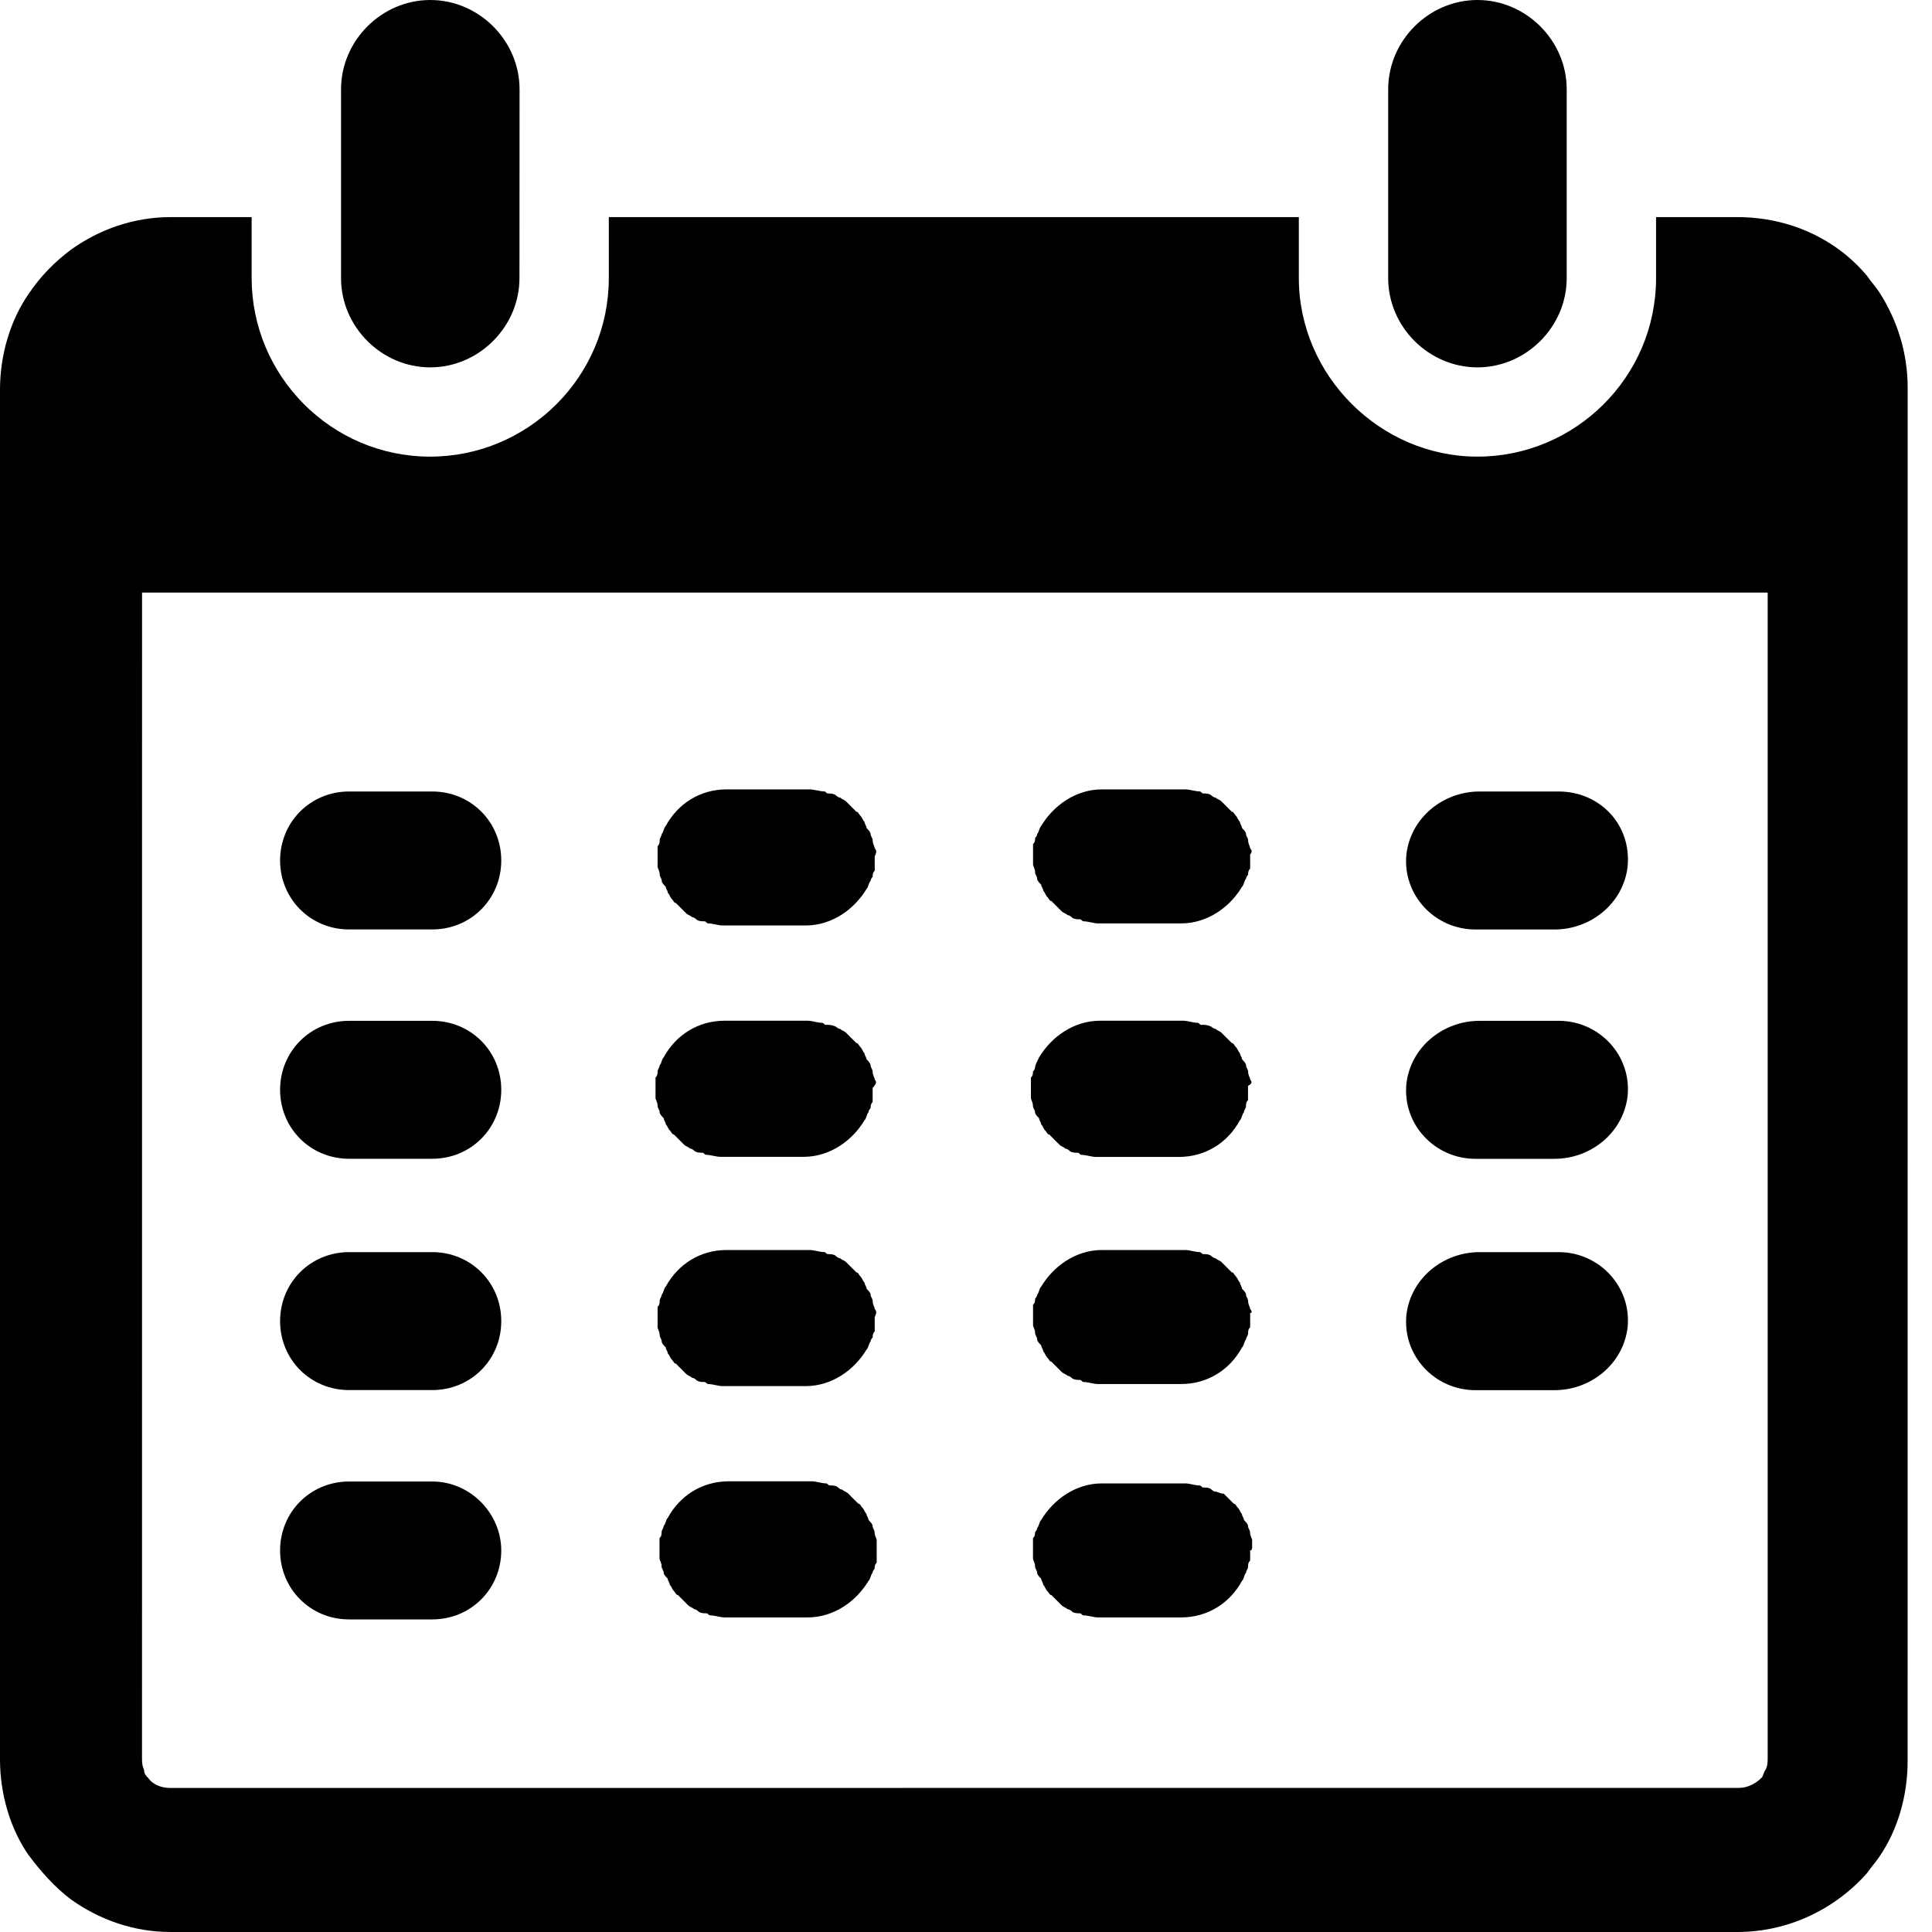
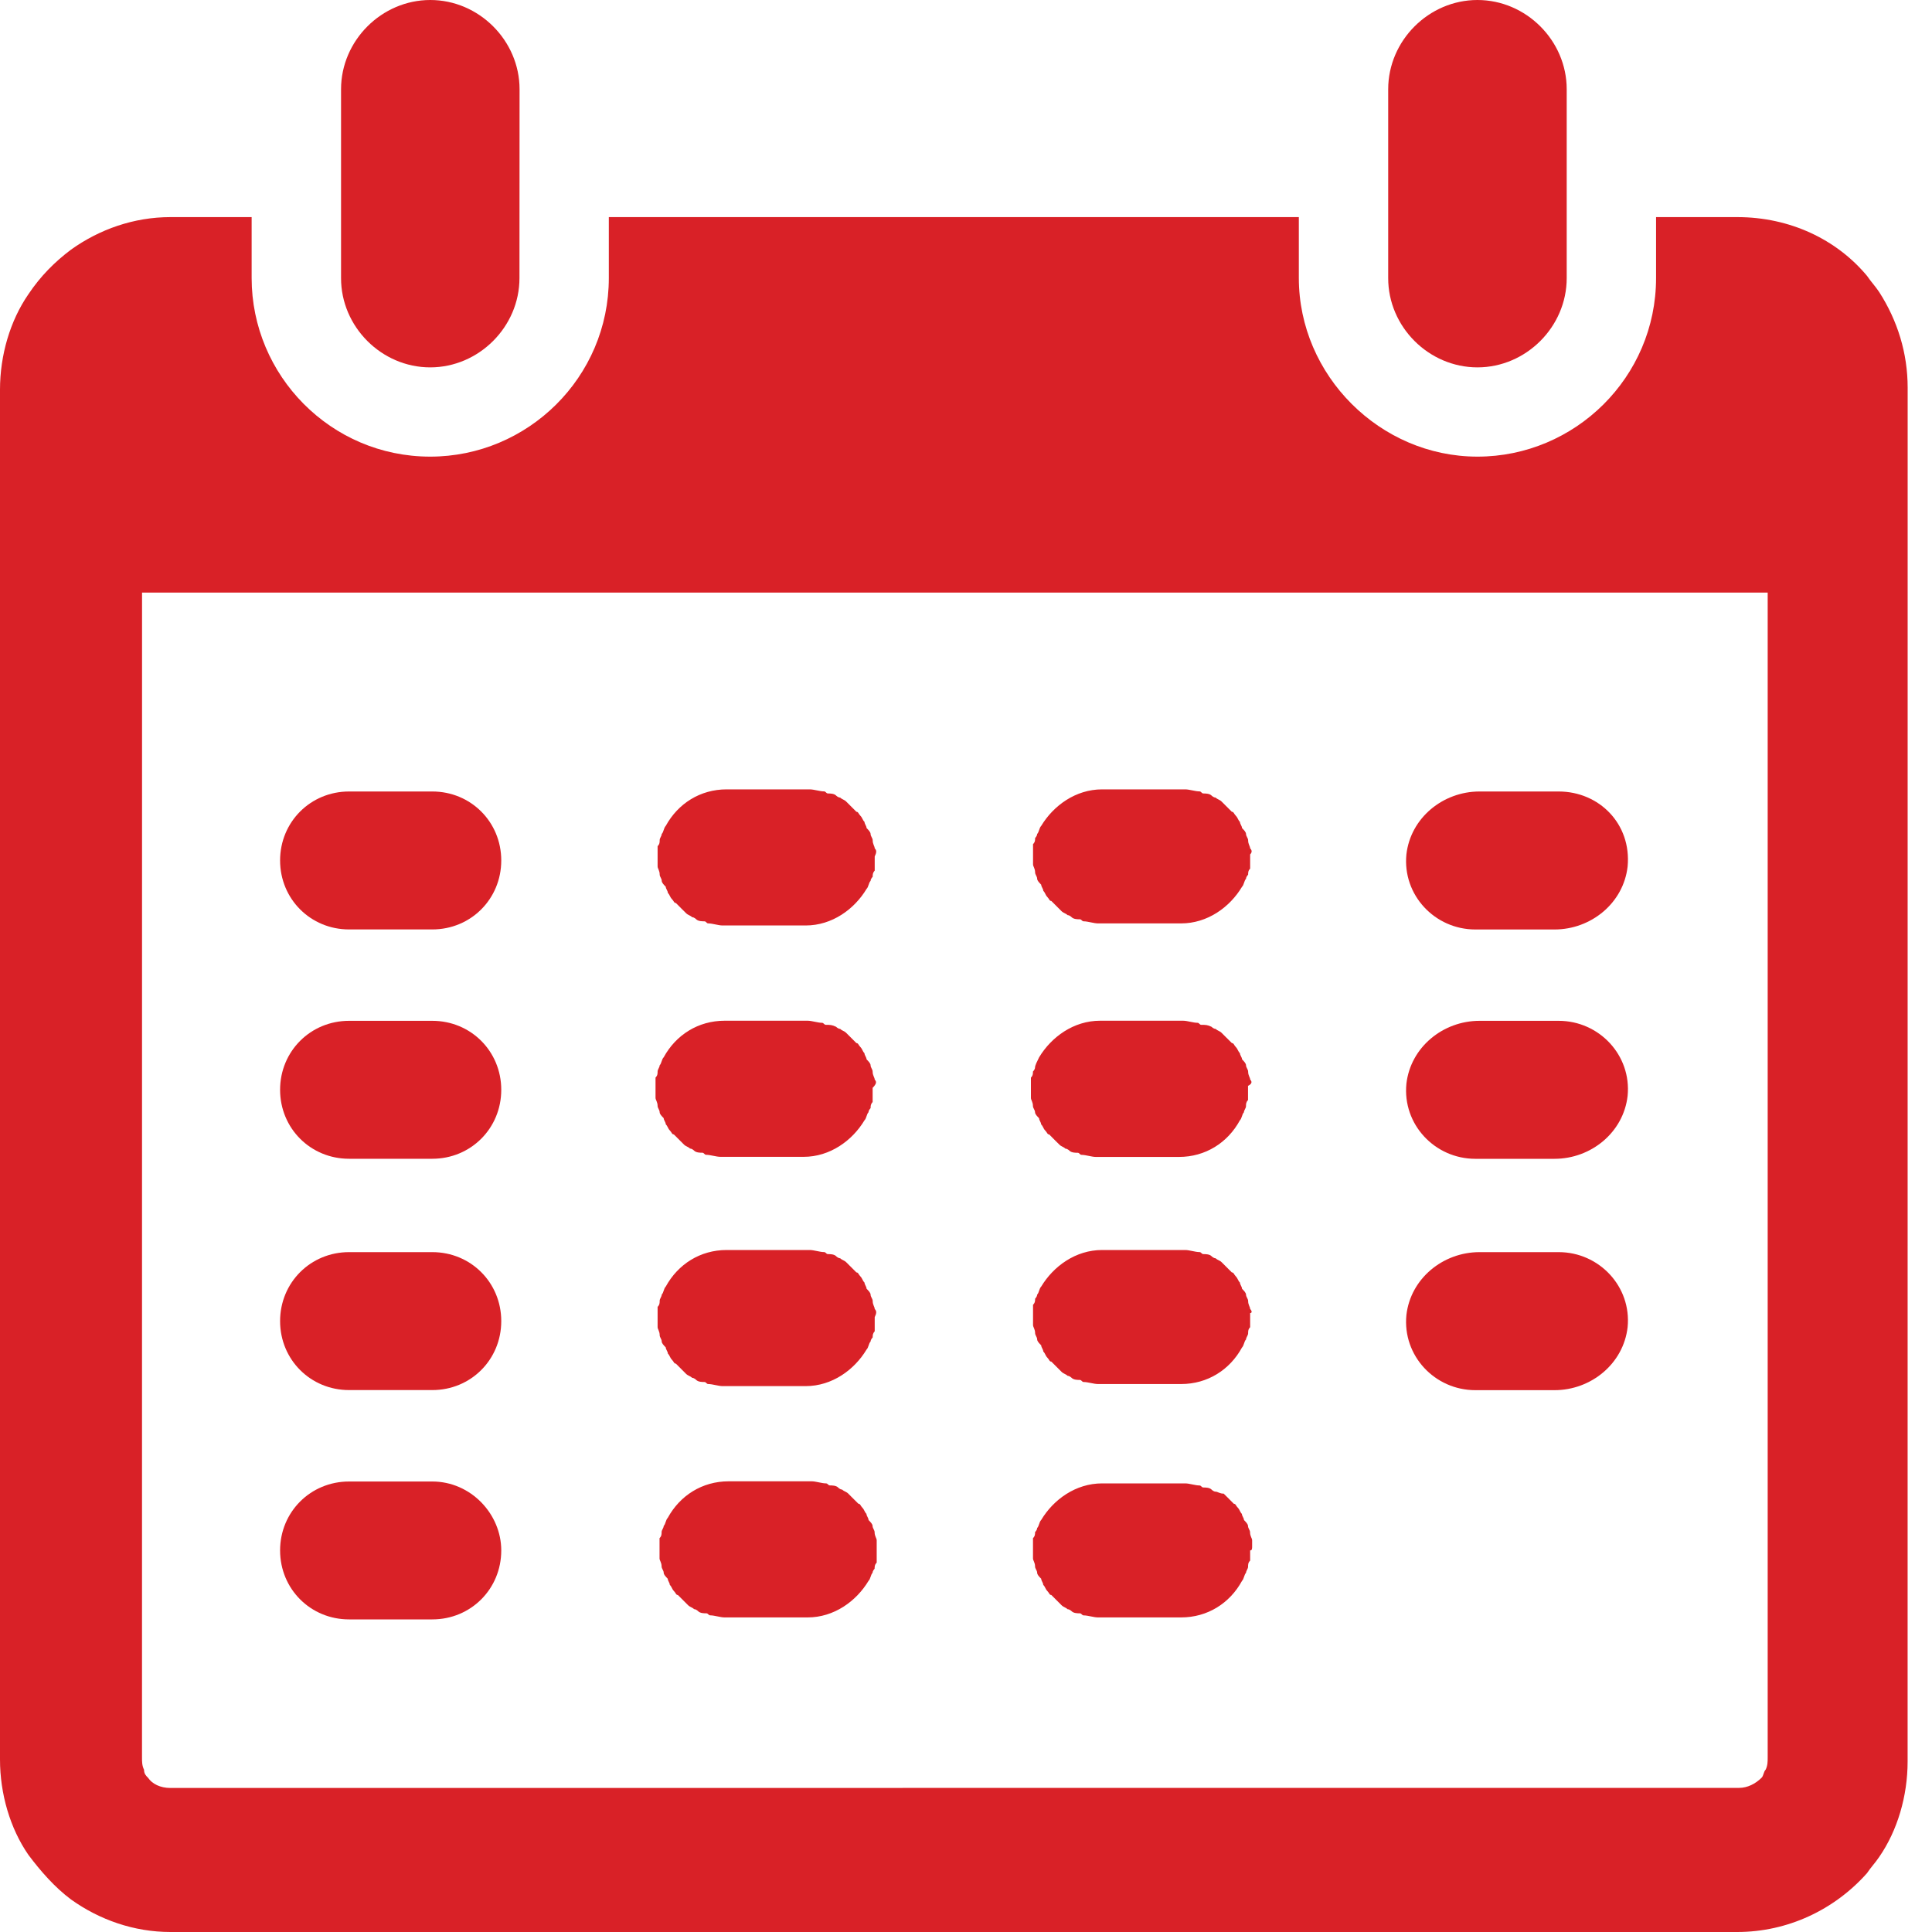
<svg xmlns="http://www.w3.org/2000/svg" width="40" height="40" viewBox="0 0 40 40" fill="none">
-   <path d="M8.95 30.673H7.227C6.429 30.673 5.799 31.303 5.799 32.1C5.799 32.898 6.429 33.528 7.227 33.528H8.95C9.748 33.528 10.378 32.898 10.378 32.1C10.378 31.346 9.748 30.673 8.95 30.673Z" fill="black" />
-   <path d="M8.95 25.924H7.227C6.429 25.924 5.799 26.554 5.799 27.352C5.799 28.15 6.429 28.78 7.227 28.78H8.95C9.748 28.78 10.378 28.15 10.378 27.352C10.378 26.554 9.748 25.924 8.95 25.924Z" fill="black" />
-   <path d="M8.95 21.135H7.227C6.429 21.135 5.799 21.765 5.799 22.563C5.799 23.361 6.429 23.991 7.227 23.991H8.95C9.748 23.991 10.378 23.361 10.378 22.563C10.378 21.765 9.748 21.135 8.95 21.135Z" fill="black" />
-   <path d="M8.95 16.387H7.227C6.429 16.387 5.799 17.017 5.799 17.815C5.799 18.612 6.429 19.243 7.227 19.243H8.95C9.748 19.243 10.378 18.612 10.378 17.815C10.378 17.017 9.748 16.387 8.95 16.387Z" fill="black" />
-   <path d="M18.11 27.101C18.11 27.058 18.068 27.017 18.068 26.934C18.068 26.891 18.025 26.85 18.025 26.807C18.025 26.765 17.982 26.724 17.941 26.681C17.941 26.638 17.899 26.597 17.899 26.555C17.856 26.512 17.856 26.471 17.815 26.428C17.772 26.385 17.772 26.344 17.731 26.344L17.521 26.134C17.479 26.092 17.438 26.092 17.395 26.051C17.352 26.051 17.311 26.008 17.311 26.008C17.268 25.965 17.185 25.965 17.144 25.965C17.101 25.965 17.101 25.923 17.06 25.923C16.976 25.923 16.85 25.88 16.766 25.88H15.044C14.498 25.88 14.037 26.174 13.784 26.637C13.741 26.679 13.741 26.763 13.7 26.804C13.7 26.847 13.658 26.888 13.658 26.93C13.658 26.973 13.658 27.014 13.615 27.057V27.14V27.183V27.267V27.351V27.477C13.615 27.52 13.658 27.561 13.658 27.644C13.658 27.687 13.7 27.728 13.7 27.771C13.7 27.813 13.743 27.854 13.784 27.897C13.784 27.94 13.827 27.981 13.827 28.023C13.869 28.066 13.869 28.107 13.91 28.15C13.953 28.192 13.953 28.233 13.994 28.233C14.037 28.276 14.078 28.317 14.12 28.36C14.163 28.403 14.163 28.403 14.204 28.444C14.247 28.486 14.288 28.486 14.331 28.527C14.373 28.527 14.414 28.57 14.414 28.57C14.457 28.613 14.541 28.613 14.582 28.613C14.624 28.613 14.624 28.655 14.665 28.655C14.749 28.655 14.875 28.698 14.959 28.698H16.681C17.227 28.698 17.689 28.361 17.941 27.941C17.984 27.899 17.984 27.815 18.025 27.774C18.025 27.731 18.068 27.69 18.068 27.69C18.068 27.648 18.068 27.607 18.11 27.564V27.48V27.438V27.354V27.27C18.151 27.185 18.151 27.144 18.11 27.101Z" fill="black" />
-   <path d="M18.11 22.352C18.11 22.31 18.067 22.269 18.067 22.185C18.067 22.142 18.025 22.101 18.025 22.059C18.025 22.016 17.982 21.975 17.941 21.932C17.941 21.89 17.898 21.849 17.898 21.806C17.856 21.763 17.856 21.722 17.815 21.68C17.772 21.637 17.772 21.596 17.731 21.596C17.688 21.553 17.647 21.512 17.605 21.47C17.562 21.427 17.562 21.427 17.521 21.386C17.478 21.343 17.437 21.343 17.395 21.302C17.352 21.302 17.311 21.259 17.311 21.259C17.227 21.218 17.184 21.218 17.101 21.218C17.058 21.218 17.058 21.176 17.017 21.176C16.933 21.176 16.807 21.133 16.723 21.133H15.002C14.455 21.133 13.994 21.427 13.741 21.89C13.698 21.932 13.698 22.016 13.657 22.057C13.657 22.1 13.615 22.141 13.615 22.183C13.615 22.226 13.615 22.267 13.572 22.31V22.394V22.436V22.52V22.604V22.73C13.572 22.773 13.615 22.814 13.615 22.898C13.615 22.94 13.657 22.981 13.657 23.024C13.657 23.067 13.7 23.108 13.741 23.15C13.741 23.193 13.784 23.234 13.784 23.277C13.826 23.319 13.826 23.36 13.867 23.403C13.91 23.446 13.91 23.487 13.951 23.487C13.994 23.529 14.035 23.57 14.077 23.613C14.12 23.656 14.12 23.656 14.161 23.697C14.204 23.739 14.245 23.739 14.287 23.78C14.33 23.78 14.371 23.823 14.371 23.823C14.414 23.866 14.498 23.866 14.539 23.866C14.581 23.866 14.581 23.909 14.622 23.909C14.706 23.909 14.832 23.951 14.916 23.951H16.638C17.184 23.951 17.646 23.615 17.898 23.195C17.941 23.152 17.941 23.068 17.982 23.027C17.982 22.984 18.025 22.943 18.025 22.943C18.025 22.901 18.025 22.86 18.067 22.817V22.733V22.691V22.607V22.523C18.151 22.436 18.151 22.395 18.11 22.352Z" fill="black" />
-   <path d="M18.11 17.564C18.11 17.521 18.068 17.48 18.068 17.396C18.068 17.354 18.025 17.312 18.025 17.27C18.025 17.227 17.982 17.186 17.941 17.143C17.941 17.101 17.899 17.06 17.899 17.017C17.856 16.974 17.856 16.933 17.815 16.891C17.772 16.848 17.772 16.807 17.731 16.807C17.689 16.764 17.648 16.723 17.605 16.681L17.521 16.597C17.479 16.554 17.438 16.554 17.395 16.513C17.352 16.513 17.311 16.471 17.311 16.471C17.268 16.428 17.185 16.428 17.144 16.428C17.101 16.428 17.101 16.385 17.06 16.385C16.976 16.385 16.85 16.343 16.766 16.343H15.044C14.498 16.343 14.037 16.636 13.784 17.099C13.741 17.142 13.741 17.226 13.7 17.267C13.7 17.309 13.658 17.35 13.658 17.393C13.658 17.436 13.658 17.477 13.615 17.519V17.603V17.646V17.729V17.813V17.939C13.615 17.982 13.658 18.023 13.658 18.107C13.658 18.15 13.7 18.191 13.7 18.233C13.7 18.276 13.743 18.317 13.784 18.36C13.784 18.402 13.827 18.443 13.827 18.486C13.869 18.529 13.869 18.57 13.91 18.613C13.953 18.655 13.953 18.696 13.994 18.696L14.12 18.823C14.163 18.865 14.163 18.865 14.204 18.906C14.247 18.949 14.288 18.949 14.331 18.99C14.373 18.99 14.414 19.033 14.414 19.033C14.457 19.075 14.541 19.075 14.582 19.075C14.624 19.075 14.624 19.118 14.665 19.118C14.749 19.118 14.875 19.161 14.959 19.161H16.681C17.227 19.161 17.689 18.824 17.941 18.404C17.984 18.361 17.984 18.278 18.025 18.237C18.025 18.194 18.068 18.153 18.068 18.153C18.068 18.11 18.068 18.069 18.11 18.026V17.943V17.9V17.816V17.733C18.151 17.647 18.151 17.605 18.11 17.564Z" fill="black" />
-   <path d="M18.151 32.017V31.89C18.151 31.847 18.108 31.806 18.108 31.723C18.108 31.68 18.066 31.639 18.066 31.596C18.066 31.554 18.023 31.513 17.982 31.47C17.982 31.427 17.939 31.386 17.939 31.343C17.897 31.301 17.897 31.26 17.856 31.217C17.813 31.174 17.813 31.133 17.772 31.133C17.729 31.091 17.688 31.05 17.645 31.007L17.562 30.923C17.519 30.881 17.478 30.881 17.435 30.84C17.393 30.84 17.352 30.797 17.352 30.797C17.309 30.754 17.225 30.754 17.184 30.754C17.142 30.754 17.142 30.712 17.101 30.712C17.017 30.712 16.89 30.669 16.807 30.669H15.085C14.539 30.669 14.077 30.963 13.825 31.426C13.782 31.468 13.782 31.552 13.741 31.593C13.741 31.636 13.698 31.677 13.698 31.719C13.698 31.762 13.698 31.803 13.655 31.846V31.93V31.972V32.056V32.14V32.266C13.655 32.309 13.698 32.35 13.698 32.433C13.698 32.476 13.741 32.517 13.741 32.56C13.741 32.602 13.784 32.643 13.825 32.686C13.825 32.729 13.867 32.77 13.867 32.812C13.91 32.855 13.91 32.896 13.951 32.939C13.994 32.981 13.994 33.023 14.035 33.023C14.077 33.065 14.118 33.106 14.161 33.149L14.245 33.233C14.287 33.275 14.328 33.275 14.371 33.316C14.414 33.316 14.455 33.359 14.455 33.359C14.497 33.402 14.581 33.402 14.622 33.402C14.665 33.402 14.665 33.444 14.706 33.444C14.79 33.444 14.916 33.487 15 33.487H16.721C17.268 33.487 17.729 33.151 17.982 32.73C18.025 32.688 18.025 32.604 18.066 32.563C18.066 32.52 18.108 32.479 18.108 32.479C18.108 32.437 18.108 32.396 18.151 32.353V32.269V32.227V32.143V32.017Z" fill="black" />
-   <path d="M25.883 27.101C25.883 27.058 25.841 27.017 25.841 26.934C25.841 26.891 25.798 26.85 25.798 26.807C25.798 26.765 25.755 26.724 25.714 26.681C25.714 26.638 25.672 26.597 25.672 26.555C25.629 26.512 25.629 26.471 25.588 26.428C25.545 26.385 25.545 26.344 25.504 26.344L25.294 26.134C25.252 26.092 25.21 26.092 25.168 26.051C25.125 26.051 25.084 26.008 25.084 26.008C25.041 25.965 24.958 25.965 24.917 25.965C24.874 25.965 24.874 25.923 24.833 25.923C24.749 25.923 24.623 25.88 24.539 25.88H22.817C22.271 25.88 21.81 26.216 21.557 26.637C21.514 26.679 21.514 26.763 21.473 26.804C21.473 26.847 21.431 26.888 21.431 26.888C21.431 26.93 21.431 26.971 21.388 27.014V27.098V27.14V27.224V27.308V27.434C21.388 27.477 21.431 27.518 21.431 27.602C21.431 27.644 21.473 27.685 21.473 27.728C21.473 27.771 21.516 27.812 21.557 27.854C21.557 27.897 21.6 27.938 21.6 27.981C21.642 28.023 21.642 28.064 21.683 28.107C21.726 28.15 21.726 28.191 21.767 28.191C21.81 28.233 21.851 28.275 21.893 28.317C21.936 28.36 21.936 28.36 21.977 28.401C22.02 28.444 22.061 28.444 22.104 28.485C22.146 28.485 22.187 28.527 22.187 28.527C22.23 28.57 22.314 28.57 22.355 28.57C22.397 28.57 22.397 28.613 22.438 28.613C22.522 28.613 22.648 28.655 22.732 28.655H24.454C25 28.655 25.462 28.361 25.714 27.899C25.757 27.856 25.757 27.772 25.798 27.731C25.798 27.689 25.841 27.648 25.841 27.605C25.841 27.562 25.841 27.521 25.883 27.479V27.395V27.352V27.268V27.185C25.924 27.185 25.924 27.144 25.883 27.101Z" fill="black" />
-   <path d="M25.884 22.352C25.884 22.31 25.841 22.269 25.841 22.185C25.841 22.142 25.798 22.101 25.798 22.059C25.798 22.016 25.756 21.975 25.715 21.932C25.715 21.89 25.672 21.849 25.672 21.806C25.629 21.763 25.629 21.722 25.588 21.68C25.546 21.637 25.546 21.596 25.505 21.596C25.462 21.553 25.421 21.512 25.378 21.47C25.335 21.427 25.335 21.427 25.294 21.386C25.252 21.343 25.211 21.343 25.168 21.302C25.125 21.302 25.084 21.259 25.084 21.259C25.001 21.218 24.958 21.218 24.874 21.218C24.832 21.218 24.832 21.176 24.791 21.176C24.707 21.176 24.58 21.133 24.497 21.133H22.775C22.228 21.133 21.767 21.47 21.514 21.89C21.472 21.975 21.429 22.059 21.429 22.101C21.429 22.144 21.386 22.185 21.386 22.185C21.386 22.228 21.386 22.269 21.344 22.311V22.395V22.438V22.522V22.605V22.732C21.344 22.774 21.386 22.815 21.386 22.899C21.386 22.942 21.429 22.983 21.429 23.026C21.429 23.068 21.472 23.109 21.513 23.152C21.513 23.195 21.555 23.236 21.555 23.278C21.598 23.321 21.598 23.362 21.639 23.405C21.682 23.447 21.682 23.488 21.723 23.488C21.766 23.531 21.807 23.572 21.849 23.615C21.892 23.657 21.892 23.657 21.933 23.698C21.976 23.741 22.017 23.741 22.059 23.782C22.102 23.782 22.143 23.825 22.143 23.825C22.186 23.867 22.269 23.867 22.311 23.867C22.353 23.867 22.353 23.91 22.394 23.91C22.478 23.91 22.604 23.953 22.688 23.953H24.41C24.956 23.953 25.418 23.659 25.67 23.196C25.713 23.154 25.713 23.07 25.754 23.029C25.754 22.986 25.797 22.945 25.797 22.902C25.797 22.86 25.797 22.819 25.839 22.776V22.692V22.65V22.566V22.482C25.925 22.436 25.925 22.395 25.884 22.352Z" fill="black" />
-   <path d="M25.883 17.564C25.883 17.521 25.841 17.48 25.841 17.396C25.841 17.354 25.798 17.312 25.798 17.27C25.798 17.227 25.755 17.186 25.714 17.143C25.714 17.101 25.672 17.06 25.672 17.017C25.629 16.974 25.629 16.933 25.588 16.891C25.545 16.848 25.545 16.807 25.504 16.807C25.462 16.764 25.421 16.723 25.378 16.681L25.294 16.597C25.252 16.554 25.21 16.554 25.168 16.513C25.125 16.513 25.084 16.471 25.084 16.471C25.041 16.428 24.958 16.428 24.917 16.428C24.874 16.428 24.874 16.385 24.833 16.385C24.749 16.385 24.623 16.343 24.539 16.343H22.817C22.271 16.343 21.81 16.679 21.557 17.099C21.514 17.142 21.514 17.226 21.473 17.267C21.473 17.309 21.431 17.35 21.431 17.35C21.431 17.393 21.431 17.434 21.388 17.477V17.56V17.603V17.687V17.77V17.897C21.388 17.939 21.431 17.981 21.431 18.064C21.431 18.107 21.473 18.148 21.473 18.191C21.473 18.233 21.516 18.274 21.557 18.317C21.557 18.36 21.6 18.401 21.6 18.443C21.642 18.486 21.642 18.527 21.683 18.57C21.726 18.613 21.726 18.654 21.767 18.654C21.81 18.696 21.851 18.737 21.893 18.78C21.936 18.823 21.936 18.823 21.977 18.864C22.02 18.906 22.061 18.906 22.104 18.947C22.146 18.947 22.187 18.99 22.187 18.99C22.23 19.033 22.314 19.033 22.355 19.033C22.397 19.033 22.397 19.075 22.438 19.075C22.522 19.075 22.648 19.118 22.732 19.118H24.454C25 19.118 25.462 18.782 25.714 18.361C25.757 18.319 25.757 18.235 25.798 18.194C25.798 18.151 25.841 18.11 25.841 18.11C25.841 18.067 25.841 18.026 25.883 17.984V17.9V17.858V17.774V17.69C25.924 17.647 25.924 17.605 25.883 17.564Z" fill="black" />
-   <path d="M25.924 32.017V31.89C25.924 31.848 25.881 31.807 25.881 31.723C25.881 31.68 25.839 31.639 25.839 31.597C25.839 31.554 25.796 31.513 25.755 31.47C25.755 31.427 25.712 31.387 25.712 31.344C25.67 31.301 25.67 31.26 25.629 31.217C25.586 31.175 25.586 31.134 25.545 31.134C25.502 31.091 25.461 31.05 25.419 31.007L25.335 30.924C25.253 30.925 25.21 30.883 25.168 30.883C25.125 30.883 25.084 30.84 25.084 30.84C25.041 30.797 24.957 30.797 24.916 30.797C24.874 30.797 24.874 30.755 24.833 30.755C24.749 30.755 24.623 30.712 24.539 30.712H22.817C22.27 30.712 21.809 31.048 21.557 31.469C21.514 31.511 21.514 31.595 21.473 31.636C21.473 31.679 21.43 31.72 21.43 31.72C21.43 31.762 21.43 31.803 21.387 31.846V31.93V31.972V32.056V32.14V32.266C21.387 32.309 21.43 32.35 21.43 32.434C21.43 32.476 21.473 32.517 21.473 32.56C21.473 32.603 21.515 32.644 21.557 32.686C21.557 32.729 21.599 32.77 21.599 32.813C21.642 32.855 21.642 32.897 21.683 32.939C21.726 32.982 21.726 33.023 21.767 33.023C21.809 33.066 21.85 33.107 21.893 33.149C21.936 33.192 21.936 33.192 21.977 33.233C22.019 33.276 22.06 33.276 22.103 33.317C22.146 33.317 22.187 33.359 22.187 33.359C22.23 33.402 22.313 33.402 22.354 33.402C22.397 33.402 22.397 33.445 22.438 33.445C22.522 33.445 22.648 33.487 22.732 33.487H24.453C25 33.487 25.461 33.194 25.714 32.731C25.757 32.688 25.757 32.604 25.798 32.563C25.798 32.521 25.84 32.48 25.84 32.437C25.84 32.394 25.84 32.353 25.883 32.31V32.227V32.184V32.1C25.924 32.1 25.924 32.059 25.924 32.017Z" fill="black" />
-   <path d="M32.27 25.924H30.632C29.875 25.924 29.204 26.471 29.118 27.227C29.035 28.068 29.706 28.782 30.546 28.782H32.184C32.941 28.782 33.612 28.235 33.698 27.478C33.781 26.638 33.11 25.924 32.27 25.924Z" fill="black" />
-   <path d="M32.27 21.135H30.632C29.875 21.135 29.204 21.682 29.118 22.438C29.035 23.279 29.706 23.992 30.546 23.992H32.184C32.941 23.992 33.612 23.446 33.698 22.689C33.781 21.849 33.11 21.135 32.27 21.135Z" fill="black" />
-   <path d="M32.27 16.387H30.632C29.875 16.387 29.204 16.933 29.118 17.69C29.035 18.53 29.706 19.244 30.546 19.244H32.184C32.941 19.244 33.612 18.698 33.698 17.941C33.781 17.06 33.11 16.387 32.27 16.387Z" fill="black" />
-   <path d="M8.907 7.606C9.915 7.606 10.755 6.765 10.755 5.758L10.757 1.848C10.757 0.84 9.916 0 8.909 0C7.901 0 7.061 0.84 7.061 1.848V5.756C7.059 6.765 7.899 7.606 8.907 7.606Z" fill="black" />
-   <path d="M38.909 6.05C38.825 5.923 38.742 5.84 38.656 5.713C38.026 4.957 37.059 4.495 35.968 4.495H34.287V5.756C34.287 7.814 32.606 9.454 30.589 9.454C28.572 9.454 26.891 7.773 26.891 5.756V4.495H12.605V5.756C12.605 7.814 10.925 9.454 8.907 9.454C6.849 9.454 5.21 7.773 5.21 5.756V4.495H3.529C2.772 4.495 2.058 4.748 1.471 5.168C1.134 5.421 0.84 5.715 0.588 6.092C0.21 6.639 0 7.353 0 8.067V36.429C0 37.142 0.21 37.856 0.588 38.403C0.84 38.739 1.134 39.076 1.471 39.327C2.058 39.747 2.774 40 3.529 40H35.966C37.016 40 37.983 39.537 38.654 38.782C38.738 38.656 38.822 38.572 38.907 38.446C39.285 37.899 39.495 37.185 39.495 36.471L39.496 8.026C39.496 7.31 39.286 6.639 38.909 6.05ZM3.529 37.018C3.319 37.018 3.151 36.934 3.066 36.808C3.023 36.765 2.982 36.724 2.982 36.64C2.94 36.556 2.94 36.473 2.94 36.388L2.941 12.269H36.598V36.386C36.598 36.469 36.598 36.553 36.556 36.639C36.513 36.681 36.513 36.765 36.472 36.806C36.345 36.932 36.178 37.016 36.009 37.016L3.529 37.018Z" fill="black" />
-   <path d="M30.589 7.606C31.597 7.606 32.437 6.765 32.437 5.758V1.848C32.437 0.84 31.597 0 30.589 0C29.581 0 28.741 0.84 28.741 1.848V5.756C28.739 6.765 29.58 7.606 30.589 7.606Z" fill="black" />
+   <path d="M8.95 30.673H7.227C6.429 30.673 5.799 31.303 5.799 32.1C5.799 32.898 6.429 33.528 7.227 33.528H8.95C9.748 33.528 10.378 32.898 10.378 32.1C10.378 31.346 9.748 30.673 8.95 30.673Z" fill="#D92127" />
+   <path d="M8.95 25.924H7.227C6.429 25.924 5.799 26.554 5.799 27.352C5.799 28.15 6.429 28.78 7.227 28.78H8.95C9.748 28.78 10.378 28.15 10.378 27.352C10.378 26.554 9.748 25.924 8.95 25.924Z" fill="#D92127" />
+   <path d="M8.95 21.135H7.227C6.429 21.135 5.799 21.765 5.799 22.563C5.799 23.361 6.429 23.991 7.227 23.991H8.95C9.748 23.991 10.378 23.361 10.378 22.563C10.378 21.765 9.748 21.135 8.95 21.135Z" fill="#D92127" />
+   <path d="M8.95 16.387H7.227C6.429 16.387 5.799 17.017 5.799 17.815C5.799 18.612 6.429 19.243 7.227 19.243H8.95C9.748 19.243 10.378 18.612 10.378 17.815C10.378 17.017 9.748 16.387 8.95 16.387Z" fill="#D92127" />
+   <path d="M18.11 27.101C18.11 27.058 18.068 27.017 18.068 26.934C18.068 26.891 18.025 26.85 18.025 26.807C18.025 26.765 17.982 26.724 17.941 26.681C17.941 26.638 17.899 26.597 17.899 26.555C17.856 26.512 17.856 26.471 17.815 26.428C17.772 26.385 17.772 26.344 17.731 26.344L17.521 26.134C17.479 26.092 17.438 26.092 17.395 26.051C17.352 26.051 17.311 26.008 17.311 26.008C17.268 25.965 17.185 25.965 17.144 25.965C17.101 25.965 17.101 25.923 17.06 25.923C16.976 25.923 16.85 25.88 16.766 25.88H15.044C14.498 25.88 14.037 26.174 13.784 26.637C13.741 26.679 13.741 26.763 13.7 26.804C13.7 26.847 13.658 26.888 13.658 26.93C13.658 26.973 13.658 27.014 13.615 27.057V27.14V27.183V27.267V27.351V27.477C13.615 27.52 13.658 27.561 13.658 27.644C13.658 27.687 13.7 27.728 13.7 27.771C13.7 27.813 13.743 27.854 13.784 27.897C13.784 27.94 13.827 27.981 13.827 28.023C13.869 28.066 13.869 28.107 13.91 28.15C13.953 28.192 13.953 28.233 13.994 28.233C14.037 28.276 14.078 28.317 14.12 28.36C14.163 28.403 14.163 28.403 14.204 28.444C14.247 28.486 14.288 28.486 14.331 28.527C14.373 28.527 14.414 28.57 14.414 28.57C14.457 28.613 14.541 28.613 14.582 28.613C14.624 28.613 14.624 28.655 14.665 28.655C14.749 28.655 14.875 28.698 14.959 28.698H16.681C17.227 28.698 17.689 28.361 17.941 27.941C17.984 27.899 17.984 27.815 18.025 27.774C18.025 27.731 18.068 27.69 18.068 27.69C18.068 27.648 18.068 27.607 18.11 27.564V27.48V27.438V27.354V27.27C18.151 27.185 18.151 27.144 18.11 27.101Z" fill="#D92127" />
+   <path d="M18.11 22.352C18.11 22.31 18.067 22.269 18.067 22.185C18.067 22.142 18.025 22.101 18.025 22.059C18.025 22.016 17.982 21.975 17.941 21.932C17.941 21.89 17.898 21.849 17.898 21.806C17.856 21.763 17.856 21.722 17.815 21.68C17.772 21.637 17.772 21.596 17.731 21.596C17.688 21.553 17.647 21.512 17.605 21.47C17.562 21.427 17.562 21.427 17.521 21.386C17.478 21.343 17.437 21.343 17.395 21.302C17.352 21.302 17.311 21.259 17.311 21.259C17.227 21.218 17.184 21.218 17.101 21.218C17.058 21.218 17.058 21.176 17.017 21.176C16.933 21.176 16.807 21.133 16.723 21.133H15.002C14.455 21.133 13.994 21.427 13.741 21.89C13.698 21.932 13.698 22.016 13.657 22.057C13.657 22.1 13.615 22.141 13.615 22.183C13.615 22.226 13.615 22.267 13.572 22.31V22.394V22.436V22.52V22.604V22.73C13.572 22.773 13.615 22.814 13.615 22.898C13.615 22.94 13.657 22.981 13.657 23.024C13.657 23.067 13.7 23.108 13.741 23.15C13.741 23.193 13.784 23.234 13.784 23.277C13.826 23.319 13.826 23.36 13.867 23.403C13.91 23.446 13.91 23.487 13.951 23.487C13.994 23.529 14.035 23.57 14.077 23.613C14.12 23.656 14.12 23.656 14.161 23.697C14.204 23.739 14.245 23.739 14.287 23.78C14.33 23.78 14.371 23.823 14.371 23.823C14.414 23.866 14.498 23.866 14.539 23.866C14.581 23.866 14.581 23.909 14.622 23.909C14.706 23.909 14.832 23.951 14.916 23.951H16.638C17.184 23.951 17.646 23.615 17.898 23.195C17.941 23.152 17.941 23.068 17.982 23.027C17.982 22.984 18.025 22.943 18.025 22.943C18.025 22.901 18.025 22.86 18.067 22.817V22.733V22.691V22.607V22.523C18.151 22.436 18.151 22.395 18.11 22.352Z" fill="#D92127" />
+   <path d="M18.11 17.564C18.11 17.521 18.068 17.48 18.068 17.396C18.068 17.354 18.025 17.312 18.025 17.27C18.025 17.227 17.982 17.186 17.941 17.143C17.941 17.101 17.899 17.06 17.899 17.017C17.856 16.974 17.856 16.933 17.815 16.891C17.772 16.848 17.772 16.807 17.731 16.807C17.689 16.764 17.648 16.723 17.605 16.681L17.521 16.597C17.479 16.554 17.438 16.554 17.395 16.513C17.352 16.513 17.311 16.471 17.311 16.471C17.268 16.428 17.185 16.428 17.144 16.428C17.101 16.428 17.101 16.385 17.06 16.385C16.976 16.385 16.85 16.343 16.766 16.343H15.044C14.498 16.343 14.037 16.636 13.784 17.099C13.741 17.142 13.741 17.226 13.7 17.267C13.7 17.309 13.658 17.35 13.658 17.393C13.658 17.436 13.658 17.477 13.615 17.519V17.603V17.646V17.729V17.813V17.939C13.615 17.982 13.658 18.023 13.658 18.107C13.658 18.15 13.7 18.191 13.7 18.233C13.7 18.276 13.743 18.317 13.784 18.36C13.784 18.402 13.827 18.443 13.827 18.486C13.869 18.529 13.869 18.57 13.91 18.613C13.953 18.655 13.953 18.696 13.994 18.696L14.12 18.823C14.163 18.865 14.163 18.865 14.204 18.906C14.247 18.949 14.288 18.949 14.331 18.99C14.373 18.99 14.414 19.033 14.414 19.033C14.457 19.075 14.541 19.075 14.582 19.075C14.624 19.075 14.624 19.118 14.665 19.118C14.749 19.118 14.875 19.161 14.959 19.161H16.681C17.227 19.161 17.689 18.824 17.941 18.404C17.984 18.361 17.984 18.278 18.025 18.237C18.025 18.194 18.068 18.153 18.068 18.153C18.068 18.11 18.068 18.069 18.11 18.026V17.943V17.9V17.816V17.733C18.151 17.647 18.151 17.605 18.11 17.564Z" fill="#D92127" />
+   <path d="M18.151 32.017V31.89C18.151 31.847 18.108 31.806 18.108 31.723C18.108 31.68 18.066 31.639 18.066 31.596C18.066 31.554 18.023 31.513 17.982 31.47C17.982 31.427 17.939 31.386 17.939 31.343C17.897 31.301 17.897 31.26 17.856 31.217C17.813 31.174 17.813 31.133 17.772 31.133C17.729 31.091 17.688 31.05 17.645 31.007L17.562 30.923C17.519 30.881 17.478 30.881 17.435 30.84C17.393 30.84 17.352 30.797 17.352 30.797C17.309 30.754 17.225 30.754 17.184 30.754C17.142 30.754 17.142 30.712 17.101 30.712C17.017 30.712 16.89 30.669 16.807 30.669H15.085C14.539 30.669 14.077 30.963 13.825 31.426C13.782 31.468 13.782 31.552 13.741 31.593C13.741 31.636 13.698 31.677 13.698 31.719C13.698 31.762 13.698 31.803 13.655 31.846V31.93V31.972V32.056V32.14V32.266C13.655 32.309 13.698 32.35 13.698 32.433C13.698 32.476 13.741 32.517 13.741 32.56C13.741 32.602 13.784 32.643 13.825 32.686C13.825 32.729 13.867 32.77 13.867 32.812C13.91 32.855 13.91 32.896 13.951 32.939C13.994 32.981 13.994 33.023 14.035 33.023C14.077 33.065 14.118 33.106 14.161 33.149L14.245 33.233C14.287 33.275 14.328 33.275 14.371 33.316C14.414 33.316 14.455 33.359 14.455 33.359C14.497 33.402 14.581 33.402 14.622 33.402C14.665 33.402 14.665 33.444 14.706 33.444C14.79 33.444 14.916 33.487 15 33.487H16.721C17.268 33.487 17.729 33.151 17.982 32.73C18.025 32.688 18.025 32.604 18.066 32.563C18.066 32.52 18.108 32.479 18.108 32.479C18.108 32.437 18.108 32.396 18.151 32.353V32.269V32.227V32.143V32.017Z" fill="#D92127" />
+   <path d="M25.883 27.101C25.883 27.058 25.841 27.017 25.841 26.934C25.841 26.891 25.798 26.85 25.798 26.807C25.798 26.765 25.755 26.724 25.714 26.681C25.714 26.638 25.672 26.597 25.672 26.555C25.629 26.512 25.629 26.471 25.588 26.428C25.545 26.385 25.545 26.344 25.504 26.344L25.294 26.134C25.252 26.092 25.21 26.092 25.168 26.051C25.125 26.051 25.084 26.008 25.084 26.008C25.041 25.965 24.958 25.965 24.917 25.965C24.874 25.965 24.874 25.923 24.833 25.923C24.749 25.923 24.623 25.88 24.539 25.88H22.817C22.271 25.88 21.81 26.216 21.557 26.637C21.514 26.679 21.514 26.763 21.473 26.804C21.473 26.847 21.431 26.888 21.431 26.888C21.431 26.93 21.431 26.971 21.388 27.014V27.098V27.14V27.224V27.308V27.434C21.388 27.477 21.431 27.518 21.431 27.602C21.431 27.644 21.473 27.685 21.473 27.728C21.473 27.771 21.516 27.812 21.557 27.854C21.557 27.897 21.6 27.938 21.6 27.981C21.642 28.023 21.642 28.064 21.683 28.107C21.726 28.15 21.726 28.191 21.767 28.191C21.81 28.233 21.851 28.275 21.893 28.317C21.936 28.36 21.936 28.36 21.977 28.401C22.02 28.444 22.061 28.444 22.104 28.485C22.146 28.485 22.187 28.527 22.187 28.527C22.23 28.57 22.314 28.57 22.355 28.57C22.397 28.57 22.397 28.613 22.438 28.613C22.522 28.613 22.648 28.655 22.732 28.655H24.454C25 28.655 25.462 28.361 25.714 27.899C25.757 27.856 25.757 27.772 25.798 27.731C25.798 27.689 25.841 27.648 25.841 27.605C25.841 27.562 25.841 27.521 25.883 27.479V27.395V27.352V27.268V27.185C25.924 27.185 25.924 27.144 25.883 27.101Z" fill="#D92127" />
+   <path d="M25.884 22.352C25.884 22.31 25.841 22.269 25.841 22.185C25.841 22.142 25.798 22.101 25.798 22.059C25.798 22.016 25.756 21.975 25.715 21.932C25.715 21.89 25.672 21.849 25.672 21.806C25.629 21.763 25.629 21.722 25.588 21.68C25.546 21.637 25.546 21.596 25.505 21.596C25.462 21.553 25.421 21.512 25.378 21.47C25.335 21.427 25.335 21.427 25.294 21.386C25.252 21.343 25.211 21.343 25.168 21.302C25.125 21.302 25.084 21.259 25.084 21.259C25.001 21.218 24.958 21.218 24.874 21.218C24.832 21.218 24.832 21.176 24.791 21.176C24.707 21.176 24.58 21.133 24.497 21.133H22.775C22.228 21.133 21.767 21.47 21.514 21.89C21.472 21.975 21.429 22.059 21.429 22.101C21.429 22.144 21.386 22.185 21.386 22.185C21.386 22.228 21.386 22.269 21.344 22.311V22.395V22.438V22.522V22.605V22.732C21.344 22.774 21.386 22.815 21.386 22.899C21.386 22.942 21.429 22.983 21.429 23.026C21.429 23.068 21.472 23.109 21.513 23.152C21.513 23.195 21.555 23.236 21.555 23.278C21.598 23.321 21.598 23.362 21.639 23.405C21.682 23.447 21.682 23.488 21.723 23.488C21.766 23.531 21.807 23.572 21.849 23.615C21.892 23.657 21.892 23.657 21.933 23.698C21.976 23.741 22.017 23.741 22.059 23.782C22.102 23.782 22.143 23.825 22.143 23.825C22.186 23.867 22.269 23.867 22.311 23.867C22.353 23.867 22.353 23.91 22.394 23.91C22.478 23.91 22.604 23.953 22.688 23.953H24.41C24.956 23.953 25.418 23.659 25.67 23.196C25.713 23.154 25.713 23.07 25.754 23.029C25.754 22.986 25.797 22.945 25.797 22.902C25.797 22.86 25.797 22.819 25.839 22.776V22.692V22.65V22.566V22.482C25.925 22.436 25.925 22.395 25.884 22.352Z" fill="#D92127" />
+   <path d="M25.883 17.564C25.883 17.521 25.841 17.48 25.841 17.396C25.841 17.354 25.798 17.312 25.798 17.27C25.798 17.227 25.755 17.186 25.714 17.143C25.714 17.101 25.672 17.06 25.672 17.017C25.629 16.974 25.629 16.933 25.588 16.891C25.545 16.848 25.545 16.807 25.504 16.807C25.462 16.764 25.421 16.723 25.378 16.681L25.294 16.597C25.252 16.554 25.21 16.554 25.168 16.513C25.125 16.513 25.084 16.471 25.084 16.471C25.041 16.428 24.958 16.428 24.917 16.428C24.874 16.428 24.874 16.385 24.833 16.385C24.749 16.385 24.623 16.343 24.539 16.343H22.817C22.271 16.343 21.81 16.679 21.557 17.099C21.514 17.142 21.514 17.226 21.473 17.267C21.473 17.309 21.431 17.35 21.431 17.35C21.431 17.393 21.431 17.434 21.388 17.477V17.56V17.603V17.687V17.77V17.897C21.388 17.939 21.431 17.981 21.431 18.064C21.431 18.107 21.473 18.148 21.473 18.191C21.473 18.233 21.516 18.274 21.557 18.317C21.557 18.36 21.6 18.401 21.6 18.443C21.642 18.486 21.642 18.527 21.683 18.57C21.726 18.613 21.726 18.654 21.767 18.654C21.81 18.696 21.851 18.737 21.893 18.78C21.936 18.823 21.936 18.823 21.977 18.864C22.02 18.906 22.061 18.906 22.104 18.947C22.146 18.947 22.187 18.99 22.187 18.99C22.23 19.033 22.314 19.033 22.355 19.033C22.397 19.033 22.397 19.075 22.438 19.075C22.522 19.075 22.648 19.118 22.732 19.118H24.454C25 19.118 25.462 18.782 25.714 18.361C25.757 18.319 25.757 18.235 25.798 18.194C25.798 18.151 25.841 18.11 25.841 18.11C25.841 18.067 25.841 18.026 25.883 17.984V17.9V17.858V17.774V17.69C25.924 17.647 25.924 17.605 25.883 17.564Z" fill="#D92127" />
+   <path d="M25.924 32.017V31.89C25.924 31.848 25.881 31.807 25.881 31.723C25.881 31.68 25.839 31.639 25.839 31.597C25.839 31.554 25.796 31.513 25.755 31.47C25.755 31.427 25.712 31.387 25.712 31.344C25.67 31.301 25.67 31.26 25.629 31.217C25.586 31.175 25.586 31.134 25.545 31.134C25.502 31.091 25.461 31.05 25.419 31.007L25.335 30.924C25.253 30.925 25.21 30.883 25.168 30.883C25.125 30.883 25.084 30.84 25.084 30.84C25.041 30.797 24.957 30.797 24.916 30.797C24.874 30.797 24.874 30.755 24.833 30.755C24.749 30.755 24.623 30.712 24.539 30.712H22.817C22.27 30.712 21.809 31.048 21.557 31.469C21.514 31.511 21.514 31.595 21.473 31.636C21.473 31.679 21.43 31.72 21.43 31.72C21.43 31.762 21.43 31.803 21.387 31.846V31.93V31.972V32.056V32.14V32.266C21.387 32.309 21.43 32.35 21.43 32.434C21.43 32.476 21.473 32.517 21.473 32.56C21.473 32.603 21.515 32.644 21.557 32.686C21.557 32.729 21.599 32.77 21.599 32.813C21.642 32.855 21.642 32.897 21.683 32.939C21.726 32.982 21.726 33.023 21.767 33.023C21.809 33.066 21.85 33.107 21.893 33.149C21.936 33.192 21.936 33.192 21.977 33.233C22.019 33.276 22.06 33.276 22.103 33.317C22.146 33.317 22.187 33.359 22.187 33.359C22.23 33.402 22.313 33.402 22.354 33.402C22.397 33.402 22.397 33.445 22.438 33.445C22.522 33.445 22.648 33.487 22.732 33.487H24.453C25 33.487 25.461 33.194 25.714 32.731C25.757 32.688 25.757 32.604 25.798 32.563C25.798 32.521 25.84 32.48 25.84 32.437C25.84 32.394 25.84 32.353 25.883 32.31V32.227V32.184V32.1C25.924 32.1 25.924 32.059 25.924 32.017Z" fill="#D92127" />
+   <path d="M32.27 25.924H30.632C29.875 25.924 29.204 26.471 29.118 27.227C29.035 28.068 29.706 28.782 30.546 28.782H32.184C32.941 28.782 33.612 28.235 33.698 27.478C33.781 26.638 33.11 25.924 32.27 25.924Z" fill="#D92127" />
+   <path d="M32.27 21.135H30.632C29.875 21.135 29.204 21.682 29.118 22.438C29.035 23.279 29.706 23.992 30.546 23.992H32.184C32.941 23.992 33.612 23.446 33.698 22.689C33.781 21.849 33.11 21.135 32.27 21.135Z" fill="#D92127" />
+   <path d="M32.27 16.387H30.632C29.875 16.387 29.204 16.933 29.118 17.69C29.035 18.53 29.706 19.244 30.546 19.244H32.184C32.941 19.244 33.612 18.698 33.698 17.941C33.781 17.06 33.11 16.387 32.27 16.387Z" fill="#D92127" />
+   <path d="M8.907 7.606C9.915 7.606 10.755 6.765 10.755 5.758L10.757 1.848C10.757 0.84 9.916 0 8.909 0C7.901 0 7.061 0.84 7.061 1.848V5.756C7.059 6.765 7.899 7.606 8.907 7.606Z" fill="#D92127" />
+   <path d="M38.909 6.05C38.825 5.923 38.742 5.84 38.656 5.713C38.026 4.957 37.059 4.495 35.968 4.495H34.287V5.756C34.287 7.814 32.606 9.454 30.589 9.454C28.572 9.454 26.891 7.773 26.891 5.756V4.495H12.605V5.756C12.605 7.814 10.925 9.454 8.907 9.454C6.849 9.454 5.21 7.773 5.21 5.756V4.495H3.529C2.772 4.495 2.058 4.748 1.471 5.168C1.134 5.421 0.84 5.715 0.588 6.092C0.21 6.639 0 7.353 0 8.067V36.429C0 37.142 0.21 37.856 0.588 38.403C0.84 38.739 1.134 39.076 1.471 39.327C2.058 39.747 2.774 40 3.529 40H35.966C37.016 40 37.983 39.537 38.654 38.782C38.738 38.656 38.822 38.572 38.907 38.446C39.285 37.899 39.495 37.185 39.495 36.471L39.496 8.026C39.496 7.31 39.286 6.639 38.909 6.05ZM3.529 37.018C3.319 37.018 3.151 36.934 3.066 36.808C3.023 36.765 2.982 36.724 2.982 36.64C2.94 36.556 2.94 36.473 2.94 36.388L2.941 12.269H36.598V36.386C36.598 36.469 36.598 36.553 36.556 36.639C36.513 36.681 36.513 36.765 36.472 36.806C36.345 36.932 36.178 37.016 36.009 37.016L3.529 37.018Z" fill="#D92127" />
+   <path d="M30.589 7.606C31.597 7.606 32.437 6.765 32.437 5.758V1.848C32.437 0.84 31.597 0 30.589 0C29.581 0 28.741 0.84 28.741 1.848V5.756C28.739 6.765 29.58 7.606 30.589 7.606Z" fill="#D92127" />
</svg>
